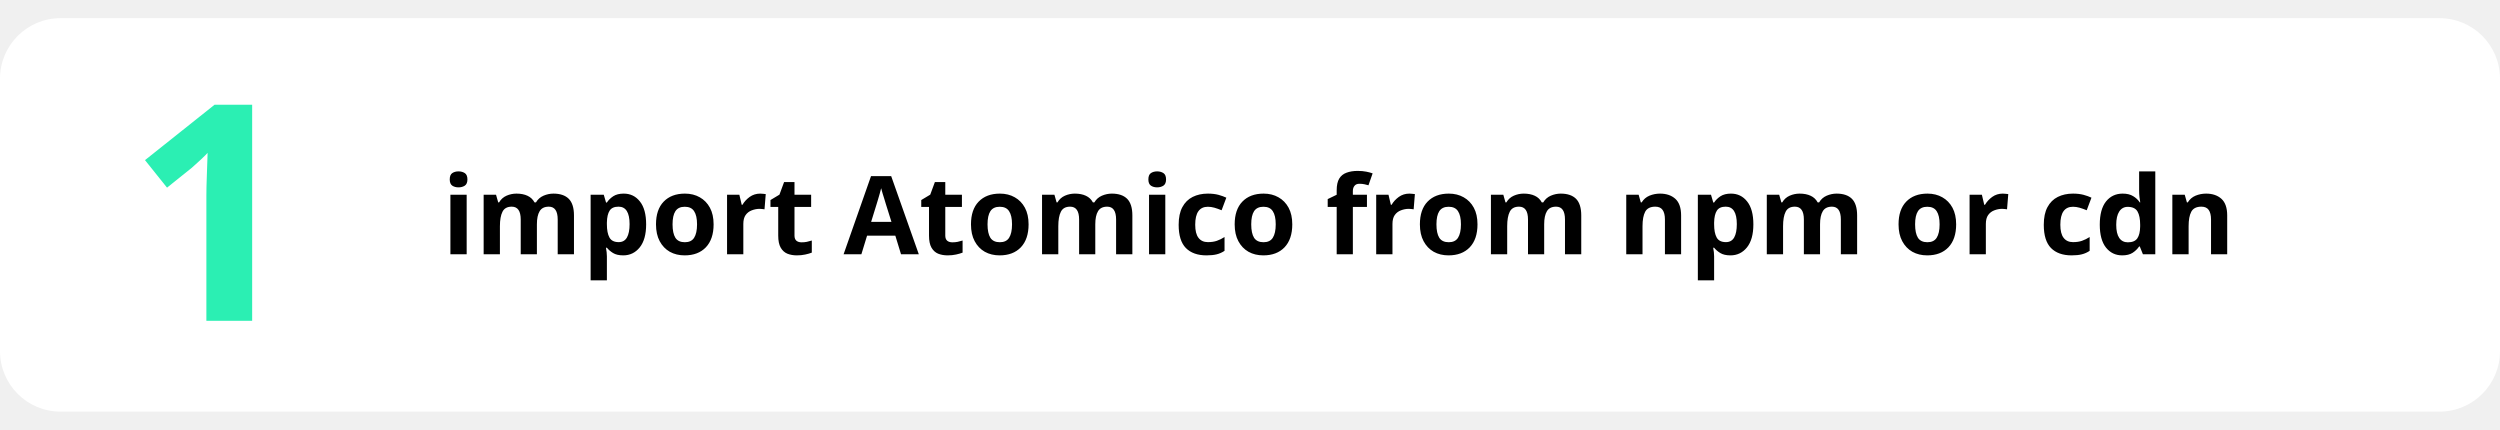
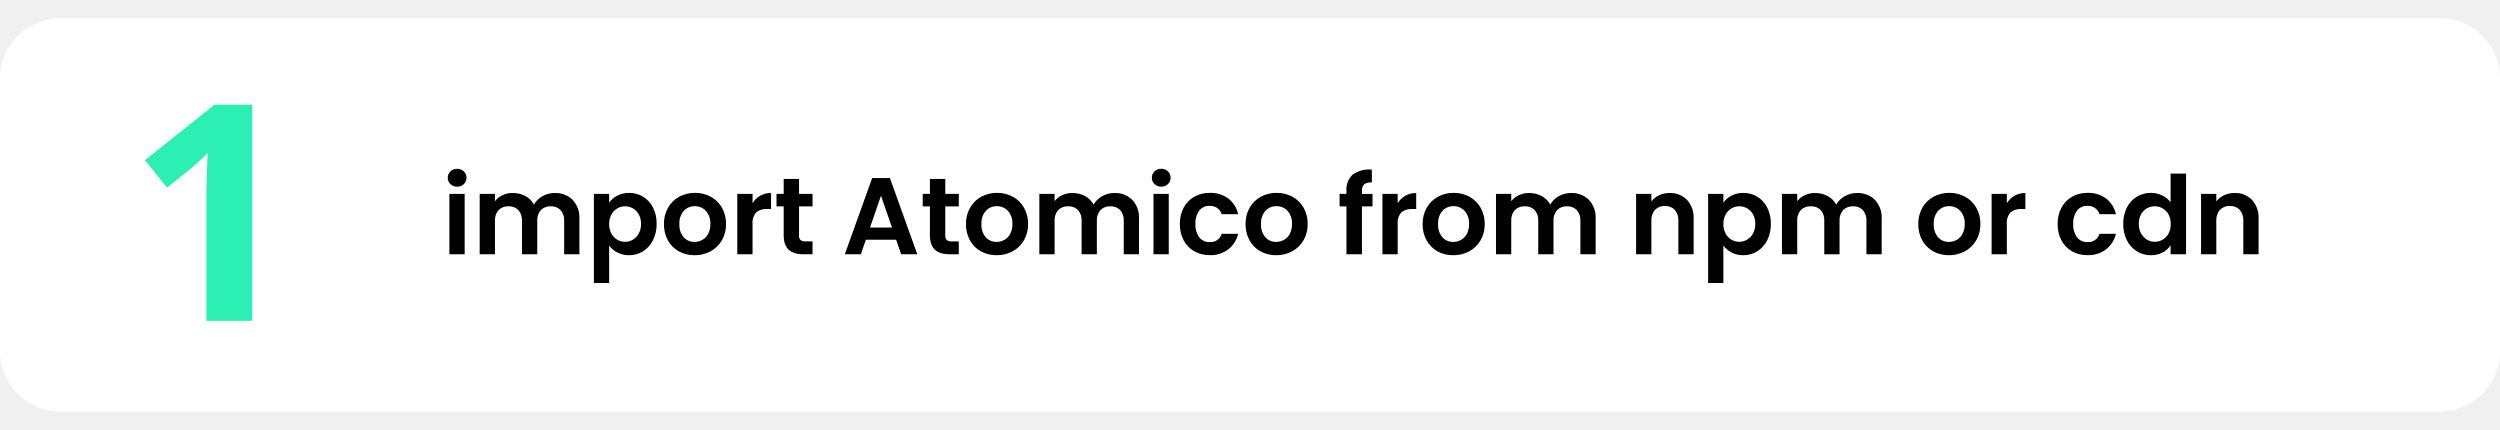
<svg xmlns="http://www.w3.org/2000/svg" width="413" height="71" viewBox="0 0 413 71">
  <g transform="translate(-58 -480)">
    <rect width="413" height="65" rx="10" transform="translate(58 483)" fill="#fff" />
-     <text transform="translate(131 522)" font-size="18" font-family="Poppins-SemiBold, Poppins" font-weight="600">
-       <tspan x="0" y="0">import Atomico from npm or cdn</tspan>
-     </text>
+     <path d="M2.52-11.16a1.535,1.535,0,0,1-1.107-.423,1.4,1.4,0,0,1-.441-1.053,1.4,1.4,0,0,1,.441-1.053,1.535,1.535,0,0,1,1.107-.423,1.535,1.535,0,0,1,1.107.423,1.4,1.4,0,0,1,.441,1.053,1.4,1.4,0,0,1-.441,1.053A1.535,1.535,0,0,1,2.52-11.16ZM3.762-9.972V0H1.242V-9.972Zm14.868-.144a4,4,0,0,1,2.961,1.125A4.246,4.246,0,0,1,22.716-5.85V0H20.2V-5.508A2.491,2.491,0,0,0,19.6-7.3a2.136,2.136,0,0,0-1.62-.621,2.166,2.166,0,0,0-1.629.621,2.468,2.468,0,0,0-.6,1.791V0H13.23V-5.508A2.491,2.491,0,0,0,12.636-7.3a2.136,2.136,0,0,0-1.62-.621A2.189,2.189,0,0,0,9.369-7.3a2.468,2.468,0,0,0-.6,1.791V0H6.246V-9.972h2.52v1.206a3.354,3.354,0,0,1,1.251-.99,3.9,3.9,0,0,1,1.683-.36,4.329,4.329,0,0,1,2.088.5A3.469,3.469,0,0,1,15.21-8.208a3.61,3.61,0,0,1,1.413-1.386A4.023,4.023,0,0,1,18.63-10.116Zm9,1.584a3.827,3.827,0,0,1,1.341-1.143,4.064,4.064,0,0,1,1.953-.459,4.361,4.361,0,0,1,2.313.63,4.433,4.433,0,0,1,1.638,1.791,5.757,5.757,0,0,1,.6,2.691,5.867,5.867,0,0,1-.6,2.709A4.535,4.535,0,0,1,33.237-.486a4.27,4.27,0,0,1-2.313.648,4.024,4.024,0,0,1-1.935-.45A4.151,4.151,0,0,1,27.63-1.422V4.752H25.11V-9.972h2.52ZM32.9-5.022a3.129,3.129,0,0,0-.369-1.557,2.555,2.555,0,0,0-.972-1,2.6,2.6,0,0,0-1.3-.342,2.517,2.517,0,0,0-1.287.351A2.605,2.605,0,0,0,28-6.552a3.181,3.181,0,0,0-.369,1.566A3.181,3.181,0,0,0,28-3.42,2.605,2.605,0,0,0,28.971-2.4a2.517,2.517,0,0,0,1.287.351,2.5,2.5,0,0,0,1.3-.36,2.672,2.672,0,0,0,.972-1.026A3.22,3.22,0,0,0,32.9-5.022ZM41.742.162A5.252,5.252,0,0,1,39.15-.477a4.6,4.6,0,0,1-1.809-1.809,5.421,5.421,0,0,1-.657-2.7,5.305,5.305,0,0,1,.675-2.7A4.691,4.691,0,0,1,39.2-9.5a5.355,5.355,0,0,1,2.61-.639,5.355,5.355,0,0,1,2.61.639,4.691,4.691,0,0,1,1.845,1.809,5.305,5.305,0,0,1,.675,2.7,5.2,5.2,0,0,1-.693,2.7A4.8,4.8,0,0,1,44.379-.477,5.443,5.443,0,0,1,41.742.162Zm0-2.2a2.621,2.621,0,0,0,1.287-.333,2.42,2.42,0,0,0,.963-1,3.367,3.367,0,0,0,.36-1.62A3,3,0,0,0,43.6-7.173a2.456,2.456,0,0,0-1.827-.765,2.4,2.4,0,0,0-1.809.765,3.047,3.047,0,0,0-.729,2.187A3.1,3.1,0,0,0,39.951-2.8,2.341,2.341,0,0,0,41.742-2.034Zm9.576-6.39a3.543,3.543,0,0,1,1.269-1.242,3.529,3.529,0,0,1,1.791-.45V-7.47h-.666a2.553,2.553,0,0,0-1.791.558,2.572,2.572,0,0,0-.6,1.944V0H48.8V-9.972h2.52ZM59-7.9v4.824a.953.953,0,0,0,.243.729,1.194,1.194,0,0,0,.819.225h1.17V0H59.652q-3.186,0-3.186-3.1V-7.9H55.278v-2.07h1.188v-2.466H59v2.466h2.232V-7.9ZM75.042-2.394h-5L69.21,0H66.564l4.518-12.582h2.934L78.534,0H75.87ZM74.358-4.41,72.54-9.666,70.722-4.41ZM83.16-7.9v4.824a.953.953,0,0,0,.243.729,1.194,1.194,0,0,0,.819.225h1.17V0H83.808q-3.186,0-3.186-3.1V-7.9H79.434v-2.07h1.188v-2.466H83.16v2.466h2.232V-7.9ZM91.638.162a5.252,5.252,0,0,1-2.592-.639,4.6,4.6,0,0,1-1.809-1.809,5.421,5.421,0,0,1-.657-2.7,5.305,5.305,0,0,1,.675-2.7A4.691,4.691,0,0,1,89.1-9.5a5.355,5.355,0,0,1,2.61-.639,5.355,5.355,0,0,1,2.61.639,4.691,4.691,0,0,1,1.845,1.809,5.305,5.305,0,0,1,.675,2.7,5.2,5.2,0,0,1-.693,2.7A4.8,4.8,0,0,1,94.275-.477,5.444,5.444,0,0,1,91.638.162Zm0-2.2a2.621,2.621,0,0,0,1.287-.333,2.42,2.42,0,0,0,.963-1,3.367,3.367,0,0,0,.36-1.62A3,3,0,0,0,93.5-7.173a2.456,2.456,0,0,0-1.827-.765,2.4,2.4,0,0,0-1.809.765,3.047,3.047,0,0,0-.729,2.187A3.1,3.1,0,0,0,89.847-2.8,2.341,2.341,0,0,0,91.638-2.034Zm19.44-8.082a4,4,0,0,1,2.961,1.125,4.246,4.246,0,0,1,1.125,3.141V0h-2.52V-5.508A2.491,2.491,0,0,0,112.05-7.3a2.136,2.136,0,0,0-1.62-.621A2.166,2.166,0,0,0,108.8-7.3a2.468,2.468,0,0,0-.6,1.791V0h-2.52V-5.508a2.491,2.491,0,0,0-.594-1.791,2.136,2.136,0,0,0-1.62-.621,2.189,2.189,0,0,0-1.647.621,2.468,2.468,0,0,0-.6,1.791V0h-2.52V-9.972h2.52v1.206a3.354,3.354,0,0,1,1.251-.99,3.9,3.9,0,0,1,1.683-.36,4.329,4.329,0,0,1,2.088.5,3.469,3.469,0,0,1,1.422,1.413,3.61,3.61,0,0,1,1.413-1.386A4.023,4.023,0,0,1,111.078-10.116Zm7.758-1.044a1.535,1.535,0,0,1-1.107-.423,1.4,1.4,0,0,1-.441-1.053,1.4,1.4,0,0,1,.441-1.053,1.535,1.535,0,0,1,1.107-.423,1.535,1.535,0,0,1,1.107.423,1.4,1.4,0,0,1,.441,1.053,1.4,1.4,0,0,1-.441,1.053A1.535,1.535,0,0,1,118.836-11.16Zm1.242,1.188V0h-2.52V-9.972Zm1.836,4.986a5.593,5.593,0,0,1,.63-2.709,4.5,4.5,0,0,1,1.746-1.8,5.052,5.052,0,0,1,2.556-.639,4.914,4.914,0,0,1,3.069.927,4.509,4.509,0,0,1,1.629,2.6h-2.718a1.988,1.988,0,0,0-.729-1.017,2.116,2.116,0,0,0-1.269-.369,2.078,2.078,0,0,0-1.71.783,3.466,3.466,0,0,0-.63,2.223,3.434,3.434,0,0,0,.63,2.2,2.078,2.078,0,0,0,1.71.783,1.911,1.911,0,0,0,2-1.368h2.718a4.6,4.6,0,0,1-1.638,2.574,4.827,4.827,0,0,1-3.06.954,5.052,5.052,0,0,1-2.556-.639,4.5,4.5,0,0,1-1.746-1.8A5.593,5.593,0,0,1,121.914-4.986ZM137.826.162a5.252,5.252,0,0,1-2.592-.639,4.6,4.6,0,0,1-1.809-1.809,5.42,5.42,0,0,1-.657-2.7,5.306,5.306,0,0,1,.675-2.7A4.691,4.691,0,0,1,135.288-9.5a5.355,5.355,0,0,1,2.61-.639,5.355,5.355,0,0,1,2.61.639,4.691,4.691,0,0,1,1.845,1.809,5.306,5.306,0,0,1,.675,2.7,5.2,5.2,0,0,1-.693,2.7,4.8,4.8,0,0,1-1.872,1.809A5.444,5.444,0,0,1,137.826.162Zm0-2.2a2.621,2.621,0,0,0,1.287-.333,2.42,2.42,0,0,0,.963-1,3.366,3.366,0,0,0,.36-1.62,3,3,0,0,0-.747-2.187,2.456,2.456,0,0,0-1.827-.765,2.4,2.4,0,0,0-1.809.765,3.047,3.047,0,0,0-.729,2.187,3.1,3.1,0,0,0,.711,2.187A2.341,2.341,0,0,0,137.826-2.034ZM153.738-7.9h-1.746V0h-2.556V-7.9H148.3v-2.07h1.134v-.5a3.306,3.306,0,0,1,1.044-2.7,4.664,4.664,0,0,1,3.15-.81v2.124a1.87,1.87,0,0,0-1.278.306,1.532,1.532,0,0,0-.36,1.17v.414h1.746Zm4.158-.522a3.543,3.543,0,0,1,1.269-1.242,3.529,3.529,0,0,1,1.791-.45V-7.47h-.666a2.553,2.553,0,0,0-1.791.558,2.572,2.572,0,0,0-.6,1.944V0h-2.52V-9.972h2.52Zm9.18,8.586a5.252,5.252,0,0,1-2.592-.639,4.6,4.6,0,0,1-1.809-1.809,5.42,5.42,0,0,1-.657-2.7,5.306,5.306,0,0,1,.675-2.7A4.691,4.691,0,0,1,164.538-9.5a5.355,5.355,0,0,1,2.61-.639,5.355,5.355,0,0,1,2.61.639A4.691,4.691,0,0,1,171.6-7.686a5.306,5.306,0,0,1,.675,2.7,5.2,5.2,0,0,1-.693,2.7,4.8,4.8,0,0,1-1.872,1.809A5.444,5.444,0,0,1,167.076.162Zm0-2.2a2.621,2.621,0,0,0,1.287-.333,2.42,2.42,0,0,0,.963-1,3.366,3.366,0,0,0,.36-1.62,3,3,0,0,0-.747-2.187,2.456,2.456,0,0,0-1.827-.765,2.4,2.4,0,0,0-1.809.765,3.047,3.047,0,0,0-.729,2.187,3.1,3.1,0,0,0,.711,2.187A2.341,2.341,0,0,0,167.076-2.034Zm19.44-8.082a4,4,0,0,1,2.961,1.125A4.246,4.246,0,0,1,190.6-5.85V0h-2.52V-5.508a2.491,2.491,0,0,0-.594-1.791,2.136,2.136,0,0,0-1.62-.621,2.166,2.166,0,0,0-1.629.621,2.468,2.468,0,0,0-.6,1.791V0h-2.52V-5.508a2.491,2.491,0,0,0-.594-1.791,2.136,2.136,0,0,0-1.62-.621,2.189,2.189,0,0,0-1.647.621,2.468,2.468,0,0,0-.6,1.791V0h-2.52V-9.972h2.52v1.206a3.354,3.354,0,0,1,1.251-.99,3.9,3.9,0,0,1,1.683-.36,4.329,4.329,0,0,1,2.088.5A3.469,3.469,0,0,1,183.1-8.208a3.61,3.61,0,0,1,1.413-1.386A4.023,4.023,0,0,1,186.516-10.116Zm16.29,0a3.844,3.844,0,0,1,2.88,1.125,4.307,4.307,0,0,1,1.1,3.141V0h-2.52V-5.508a2.586,2.586,0,0,0-.594-1.827,2.1,2.1,0,0,0-1.62-.639,2.156,2.156,0,0,0-1.647.639,2.561,2.561,0,0,0-.6,1.827V0h-2.52V-9.972h2.52V-8.73a3.482,3.482,0,0,1,1.287-1.017A3.981,3.981,0,0,1,202.806-10.116ZM211.7-8.532a3.827,3.827,0,0,1,1.341-1.143,4.064,4.064,0,0,1,1.953-.459,4.361,4.361,0,0,1,2.313.63,4.432,4.432,0,0,1,1.638,1.791,5.757,5.757,0,0,1,.6,2.691,5.867,5.867,0,0,1-.6,2.709A4.535,4.535,0,0,1,217.3-.486a4.27,4.27,0,0,1-2.313.648,4.024,4.024,0,0,1-1.935-.45A4.151,4.151,0,0,1,211.7-1.422V4.752h-2.52V-9.972h2.52Zm5.274,3.51a3.13,3.13,0,0,0-.369-1.557,2.555,2.555,0,0,0-.972-1,2.6,2.6,0,0,0-1.305-.342,2.517,2.517,0,0,0-1.287.351,2.605,2.605,0,0,0-.972,1.017,3.181,3.181,0,0,0-.369,1.566,3.181,3.181,0,0,0,.369,1.566,2.605,2.605,0,0,0,.972,1.017,2.517,2.517,0,0,0,1.287.351,2.5,2.5,0,0,0,1.305-.36,2.672,2.672,0,0,0,.972-1.026A3.22,3.22,0,0,0,216.972-5.022Zm16.794-5.094a4,4,0,0,1,2.961,1.125,4.246,4.246,0,0,1,1.125,3.141V0h-2.52V-5.508a2.491,2.491,0,0,0-.594-1.791,2.136,2.136,0,0,0-1.62-.621,2.166,2.166,0,0,0-1.629.621,2.468,2.468,0,0,0-.6,1.791V0h-2.52V-5.508a2.491,2.491,0,0,0-.594-1.791,2.136,2.136,0,0,0-1.62-.621A2.189,2.189,0,0,0,224.5-7.3a2.468,2.468,0,0,0-.6,1.791V0h-2.52V-9.972h2.52v1.206a3.354,3.354,0,0,1,1.251-.99,3.9,3.9,0,0,1,1.683-.36,4.329,4.329,0,0,1,2.088.5,3.469,3.469,0,0,1,1.422,1.413,3.61,3.61,0,0,1,1.413-1.386A4.023,4.023,0,0,1,233.766-10.116ZM248.958.162a5.252,5.252,0,0,1-2.592-.639,4.6,4.6,0,0,1-1.809-1.809,5.42,5.42,0,0,1-.657-2.7,5.306,5.306,0,0,1,.675-2.7A4.691,4.691,0,0,1,246.42-9.5a5.355,5.355,0,0,1,2.61-.639,5.355,5.355,0,0,1,2.61.639,4.691,4.691,0,0,1,1.845,1.809,5.306,5.306,0,0,1,.675,2.7,5.2,5.2,0,0,1-.693,2.7,4.8,4.8,0,0,1-1.872,1.809A5.444,5.444,0,0,1,248.958.162Zm0-2.2a2.621,2.621,0,0,0,1.287-.333,2.42,2.42,0,0,0,.963-1,3.366,3.366,0,0,0,.36-1.62,3,3,0,0,0-.747-2.187,2.456,2.456,0,0,0-1.827-.765,2.4,2.4,0,0,0-1.809.765,3.047,3.047,0,0,0-.729,2.187,3.1,3.1,0,0,0,.711,2.187A2.341,2.341,0,0,0,248.958-2.034Zm9.576-6.39A3.543,3.543,0,0,1,259.8-9.666a3.529,3.529,0,0,1,1.791-.45V-7.47h-.666a2.553,2.553,0,0,0-1.791.558,2.572,2.572,0,0,0-.6,1.944V0h-2.52V-9.972h2.52Zm8.388,3.438a5.593,5.593,0,0,1,.63-2.709A4.5,4.5,0,0,1,269.3-9.5a5.052,5.052,0,0,1,2.556-.639,4.914,4.914,0,0,1,3.069.927,4.509,4.509,0,0,1,1.629,2.6h-2.718a1.988,1.988,0,0,0-.729-1.017,2.117,2.117,0,0,0-1.269-.369,2.078,2.078,0,0,0-1.71.783,3.466,3.466,0,0,0-.63,2.223,3.434,3.434,0,0,0,.63,2.2,2.078,2.078,0,0,0,1.71.783,1.911,1.911,0,0,0,2-1.368h2.718a4.6,4.6,0,0,1-1.638,2.574,4.827,4.827,0,0,1-3.06.954A5.052,5.052,0,0,1,269.3-.477a4.5,4.5,0,0,1-1.746-1.8A5.593,5.593,0,0,1,266.922-4.986Zm10.836-.036a5.771,5.771,0,0,1,.6-2.682,4.4,4.4,0,0,1,1.647-1.8,4.407,4.407,0,0,1,2.322-.63,4.235,4.235,0,0,1,1.854.423,3.707,3.707,0,0,1,1.4,1.125V-13.32h2.556V0h-2.556V-1.476a3.415,3.415,0,0,1-1.314,1.188,4.116,4.116,0,0,1-1.962.45,4.283,4.283,0,0,1-2.3-.648,4.512,4.512,0,0,1-1.647-1.827A5.867,5.867,0,0,1,277.758-5.022Zm7.848.036a3.232,3.232,0,0,0-.36-1.575,2.538,2.538,0,0,0-.972-1.008,2.6,2.6,0,0,0-1.314-.351,2.552,2.552,0,0,0-1.3.342,2.575,2.575,0,0,0-.963,1,3.129,3.129,0,0,0-.369,1.557,3.233,3.233,0,0,0,.369,1.575,2.657,2.657,0,0,0,.972,1.035,2.469,2.469,0,0,0,1.287.36,2.6,2.6,0,0,0,1.314-.351,2.538,2.538,0,0,0,.972-1.008A3.232,3.232,0,0,0,285.606-4.986Zm10.53-5.13a3.844,3.844,0,0,1,2.88,1.125,4.307,4.307,0,0,1,1.1,3.141V0h-2.52V-5.508A2.586,2.586,0,0,0,297-7.335a2.1,2.1,0,0,0-1.62-.639,2.156,2.156,0,0,0-1.647.639,2.561,2.561,0,0,0-.6,1.827V0h-2.52V-9.972h2.52V-8.73a3.481,3.481,0,0,1,1.287-1.017A3.981,3.981,0,0,1,296.136-10.116Z" transform="translate(131 522)" />
    <text transform="translate(79 533)" fill="#2befb3" font-size="50" font-family="Poppins-SemiBold, Poppins" font-weight="600">
      <tspan x="0" y="0">1 </tspan>
    </text>
  </g>
</svg>
